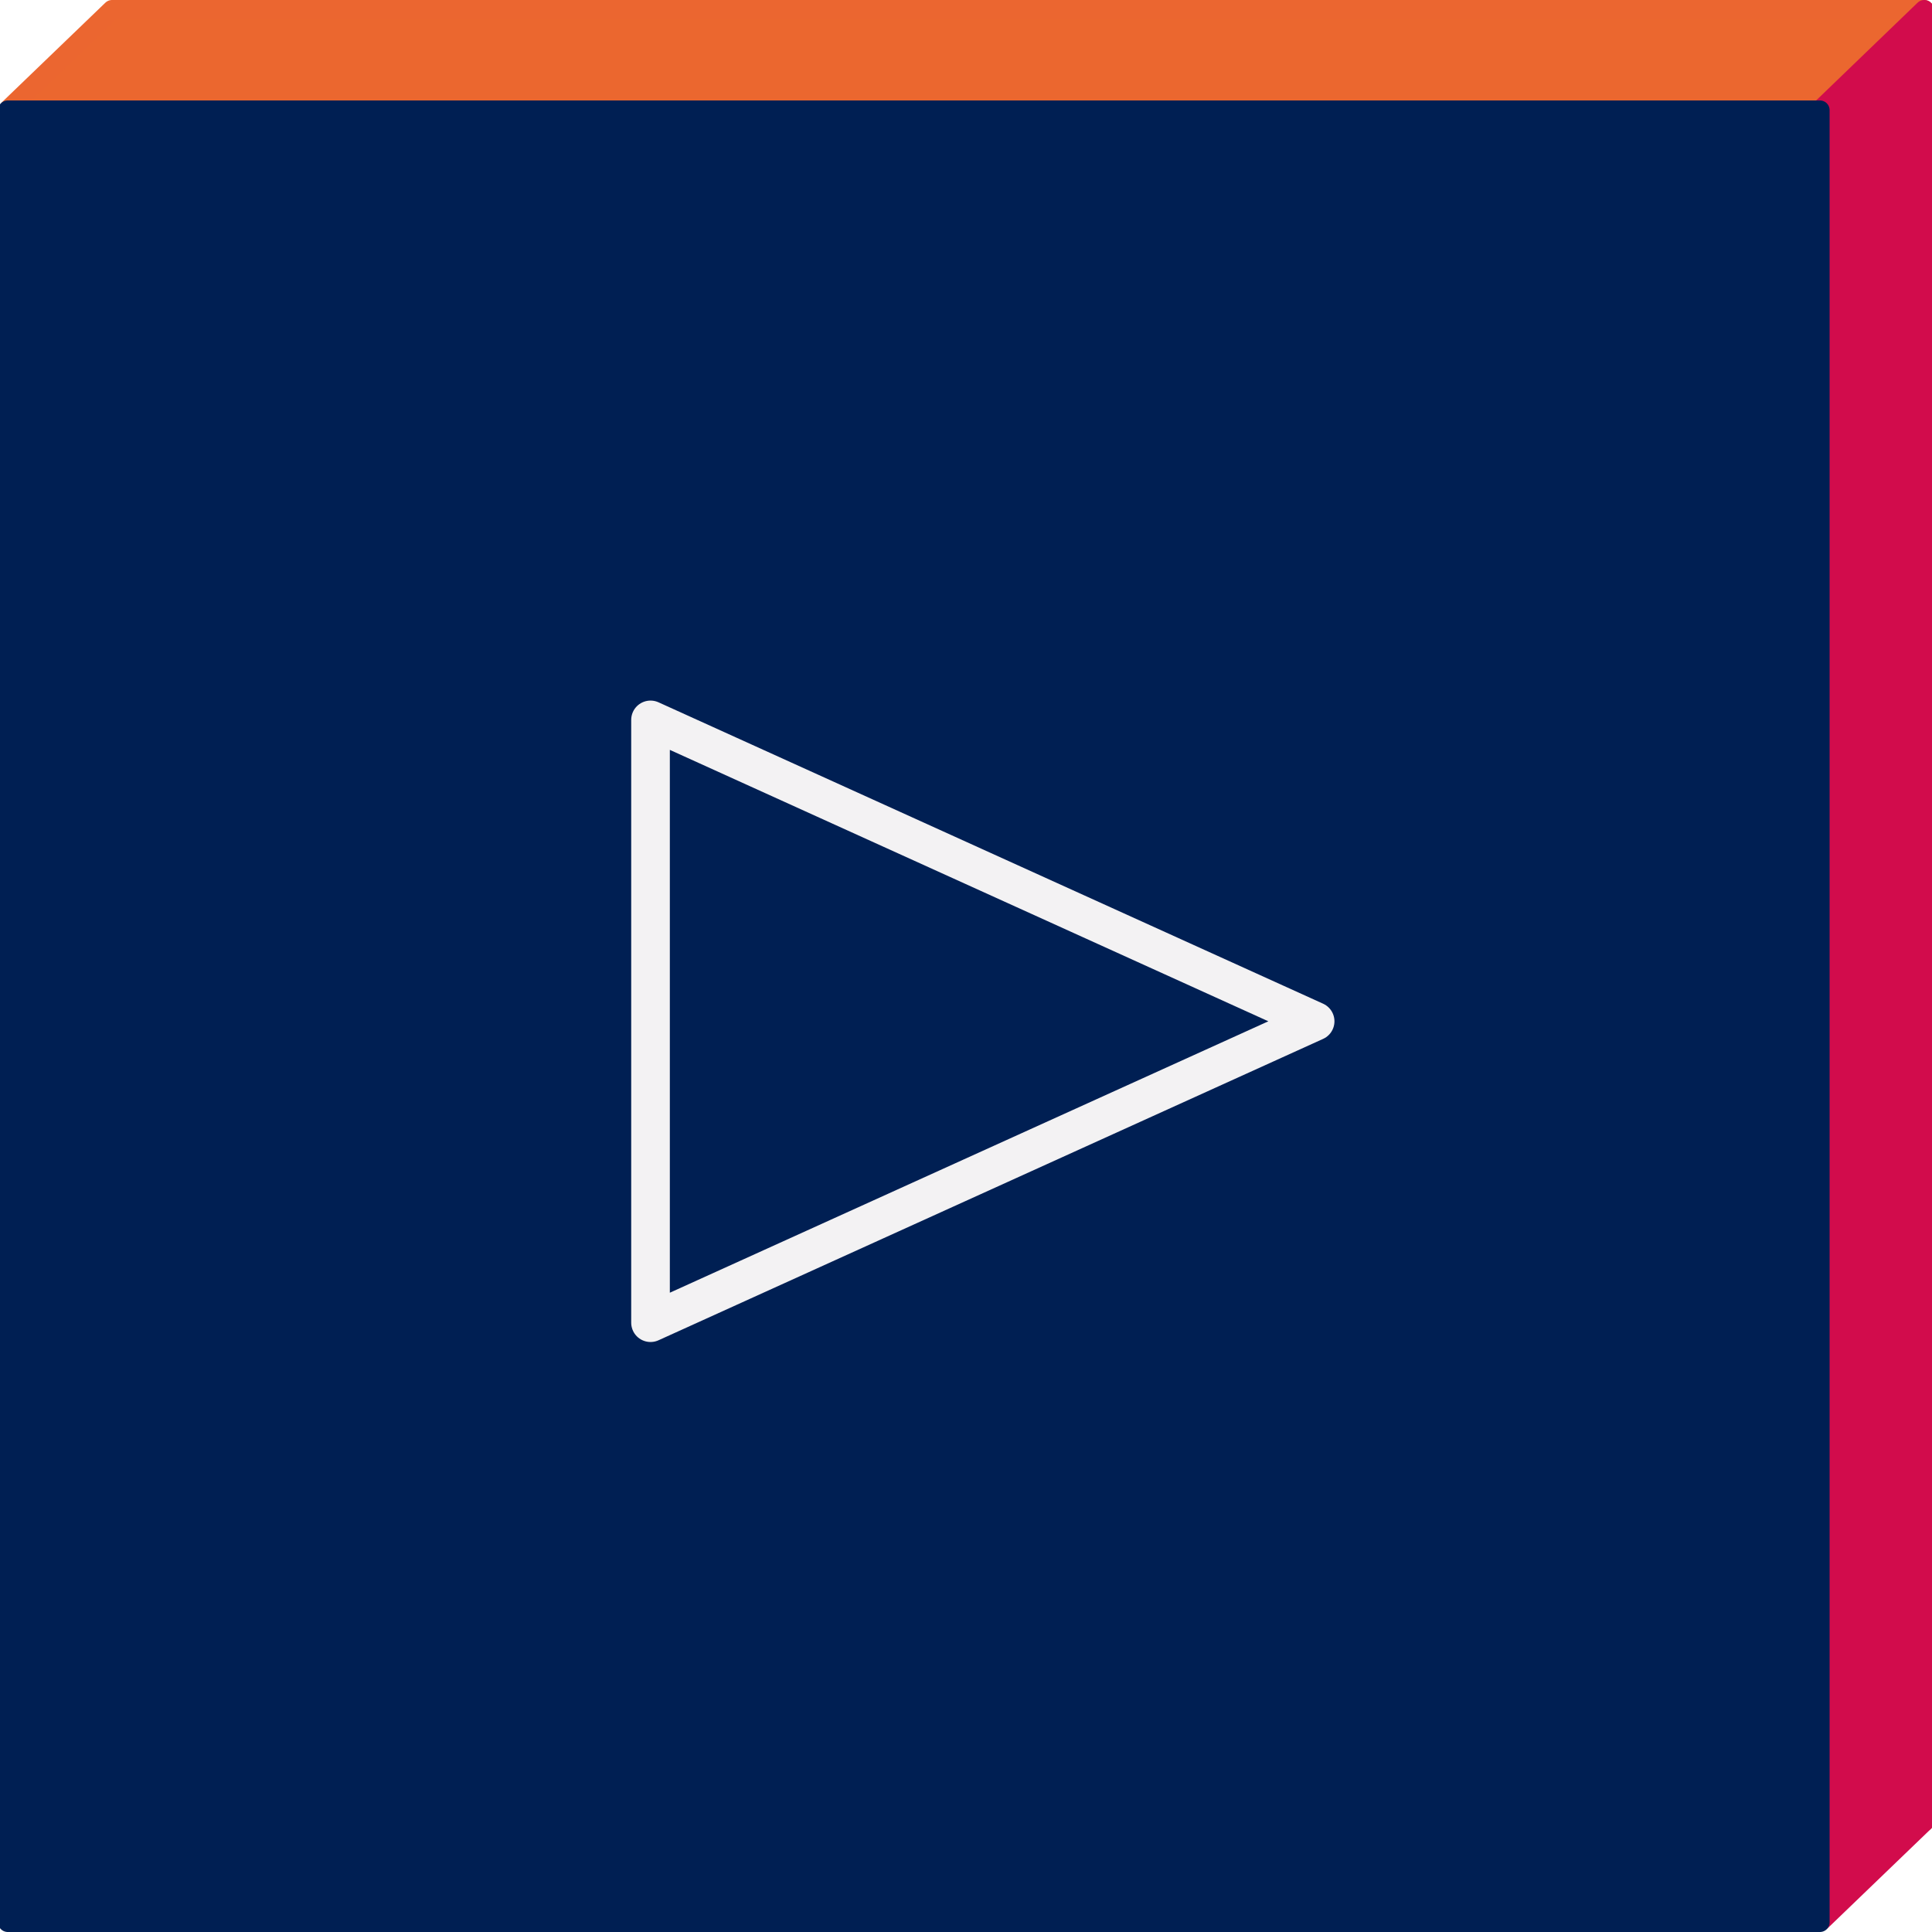
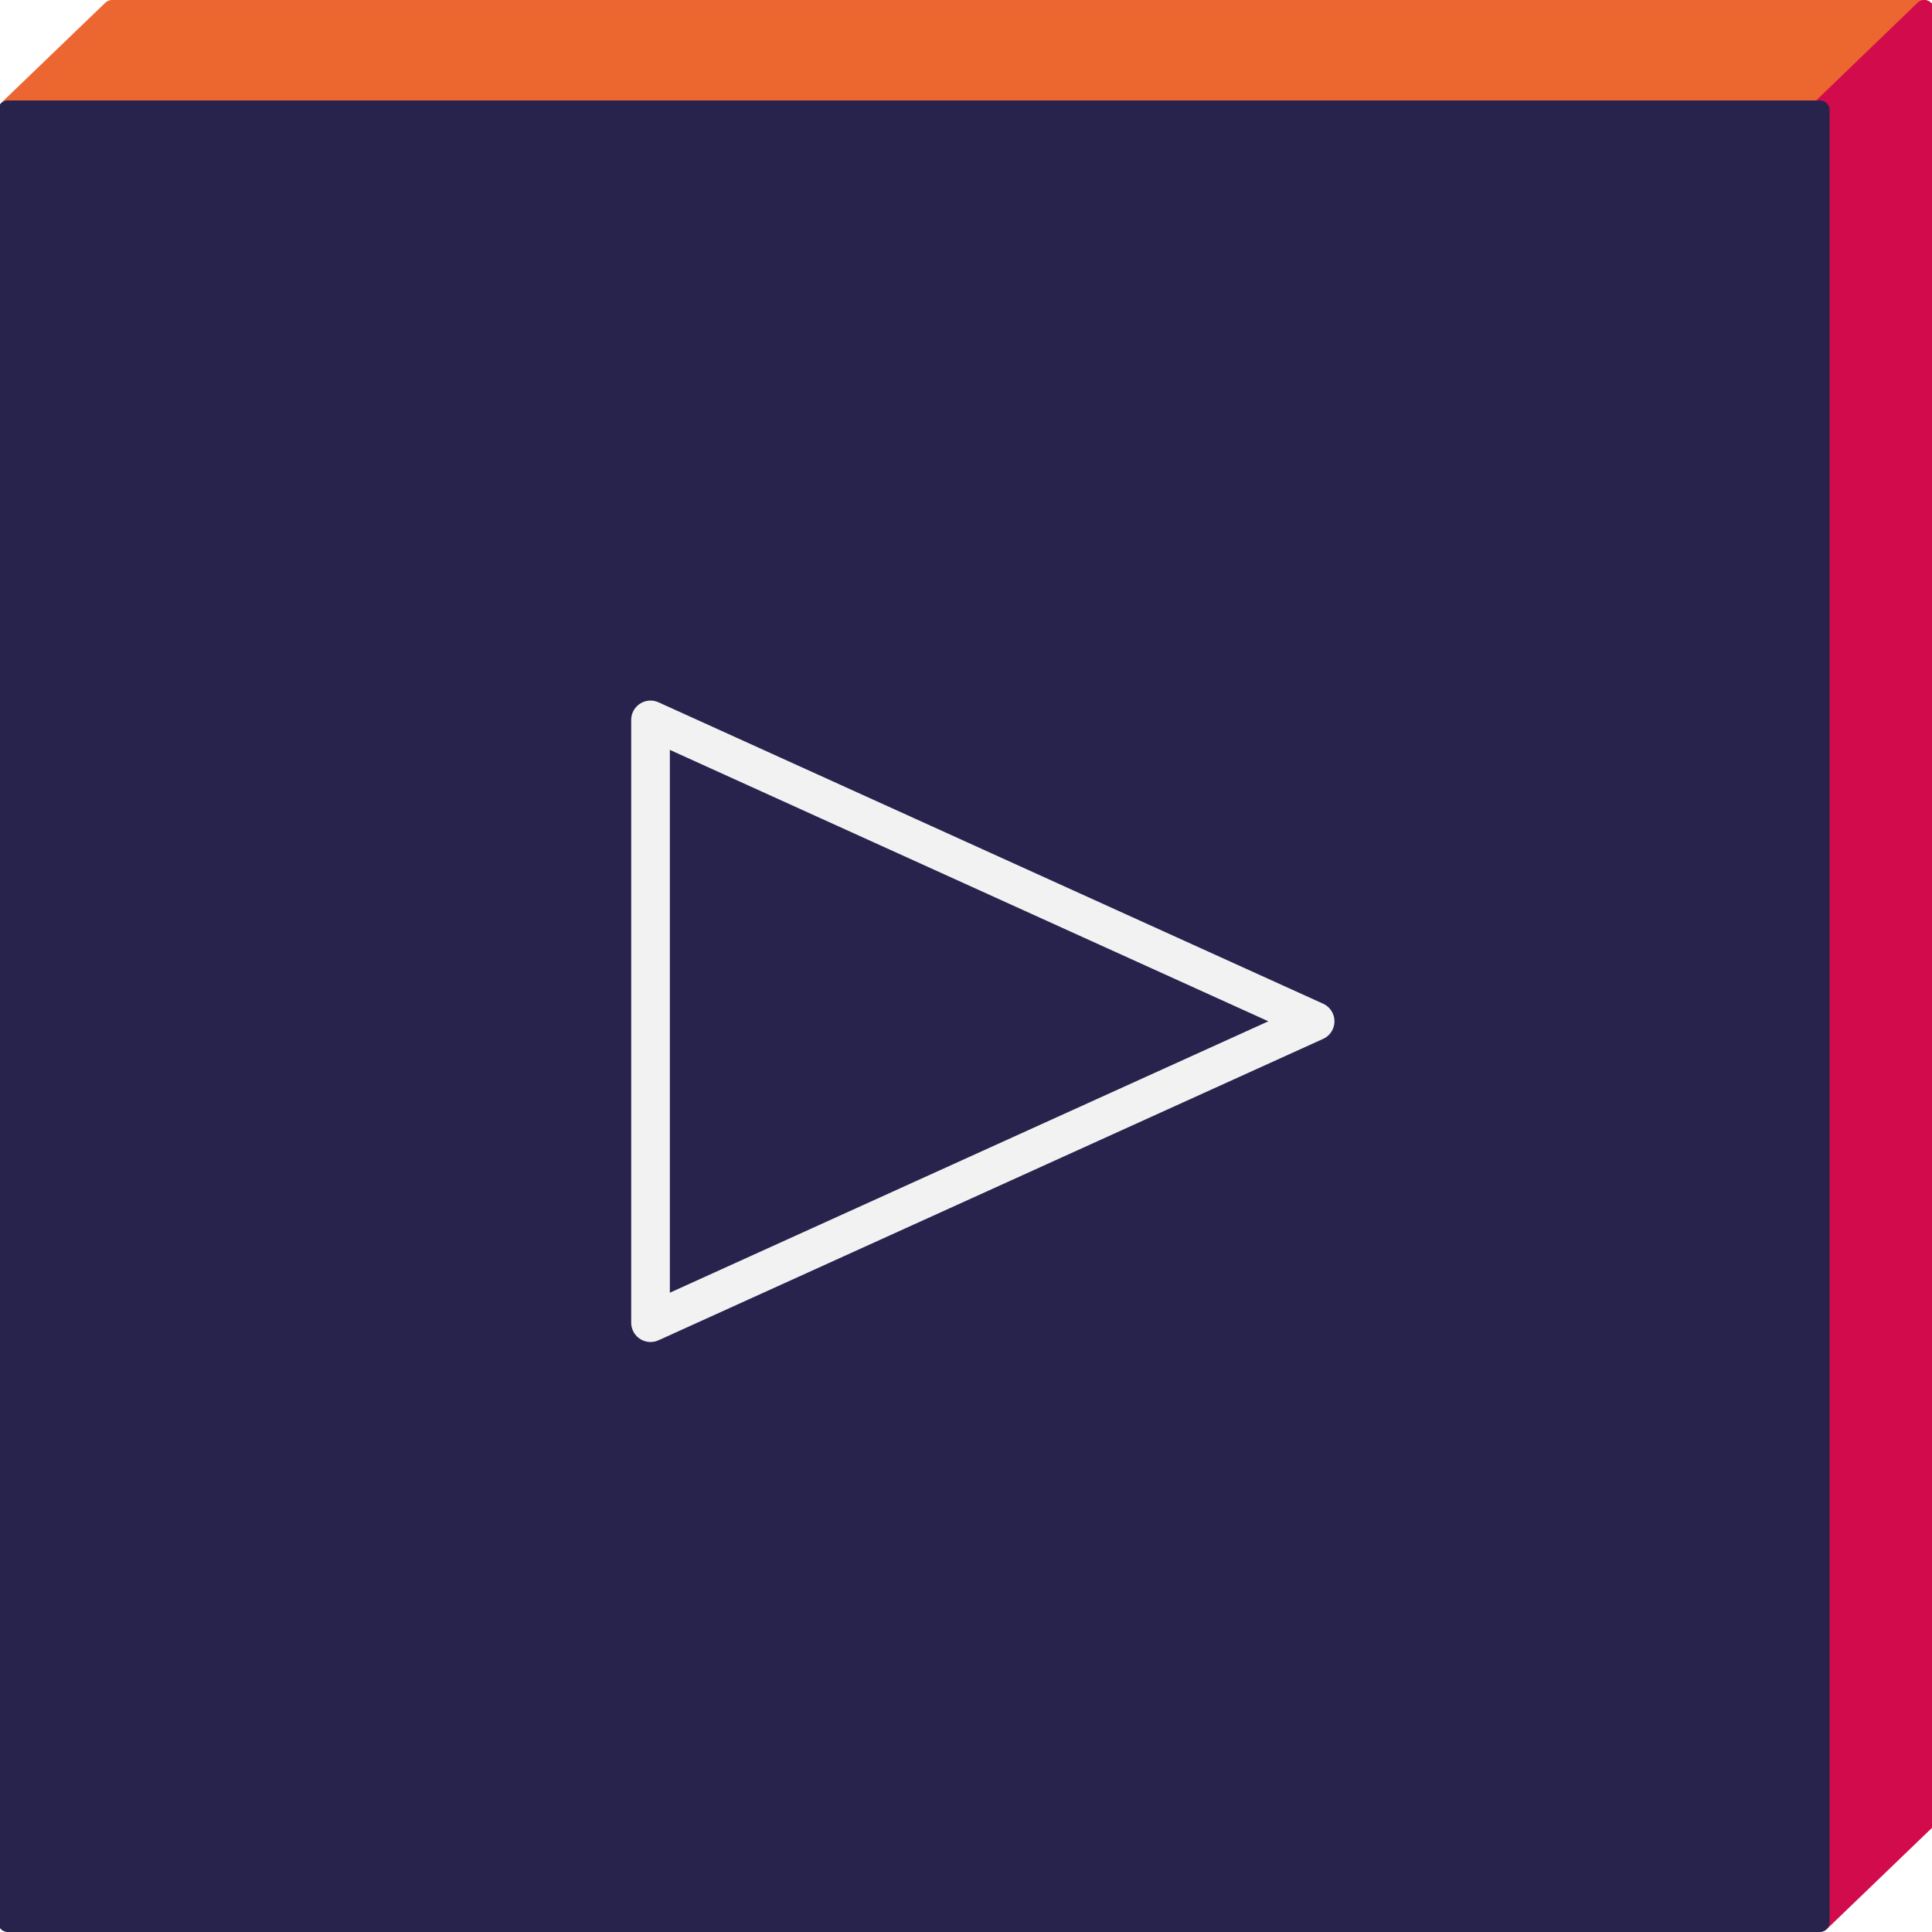
<svg xmlns="http://www.w3.org/2000/svg" version="1.1" id="Livello_1" x="0px" y="0px" viewBox="0 0 100 100" style="enable-background:new 0 0 100 100;" xml:space="preserve">
  <style type="text/css">
	.st0{fill:#EB672F;stroke:#EB6630;stroke-linecap:round;stroke-linejoin:round;}
	.st1{fill:#D20C4C;stroke:#D20C4C;stroke-linecap:round;stroke-linejoin:round;}
- 	.st2{fill:#001F53;stroke:#001F53;stroke-linecap:round;stroke-linejoin:round;}
+ 	.st2{fill:#27234D;stroke:#27234D;stroke-linecap:round;stroke-linejoin:round;}
	.st3{fill:none;stroke:#F3F2F3;stroke-width:2;stroke-linecap:round;stroke-linejoin:round;}
</style>
  <g id="Group_195" transform="translate(-174.529 -378.438)">
    <g id="Group_182" transform="translate(175.029 378.938)">
      <path id="Path_651" class="st0" d="M5.3,0L0,5.1L3.4,8l1.9-0.6v86.4h93.8V0H5.3z" />
      <path id="Path_652" class="st1" d="M93.6,5.3L99.1,0v93.8l-5.3,5.1L93.6,5.3z" />
      <rect id="Rectangle_939" x="-0.1" y="5.2" class="st2" width="93.8" height="93.8" />
    </g>
    <path id="Path_660" class="st3" d="M208.2,415.7v31.2l34.4-15.6L208.2,415.7z" />
  </g>
</svg>
